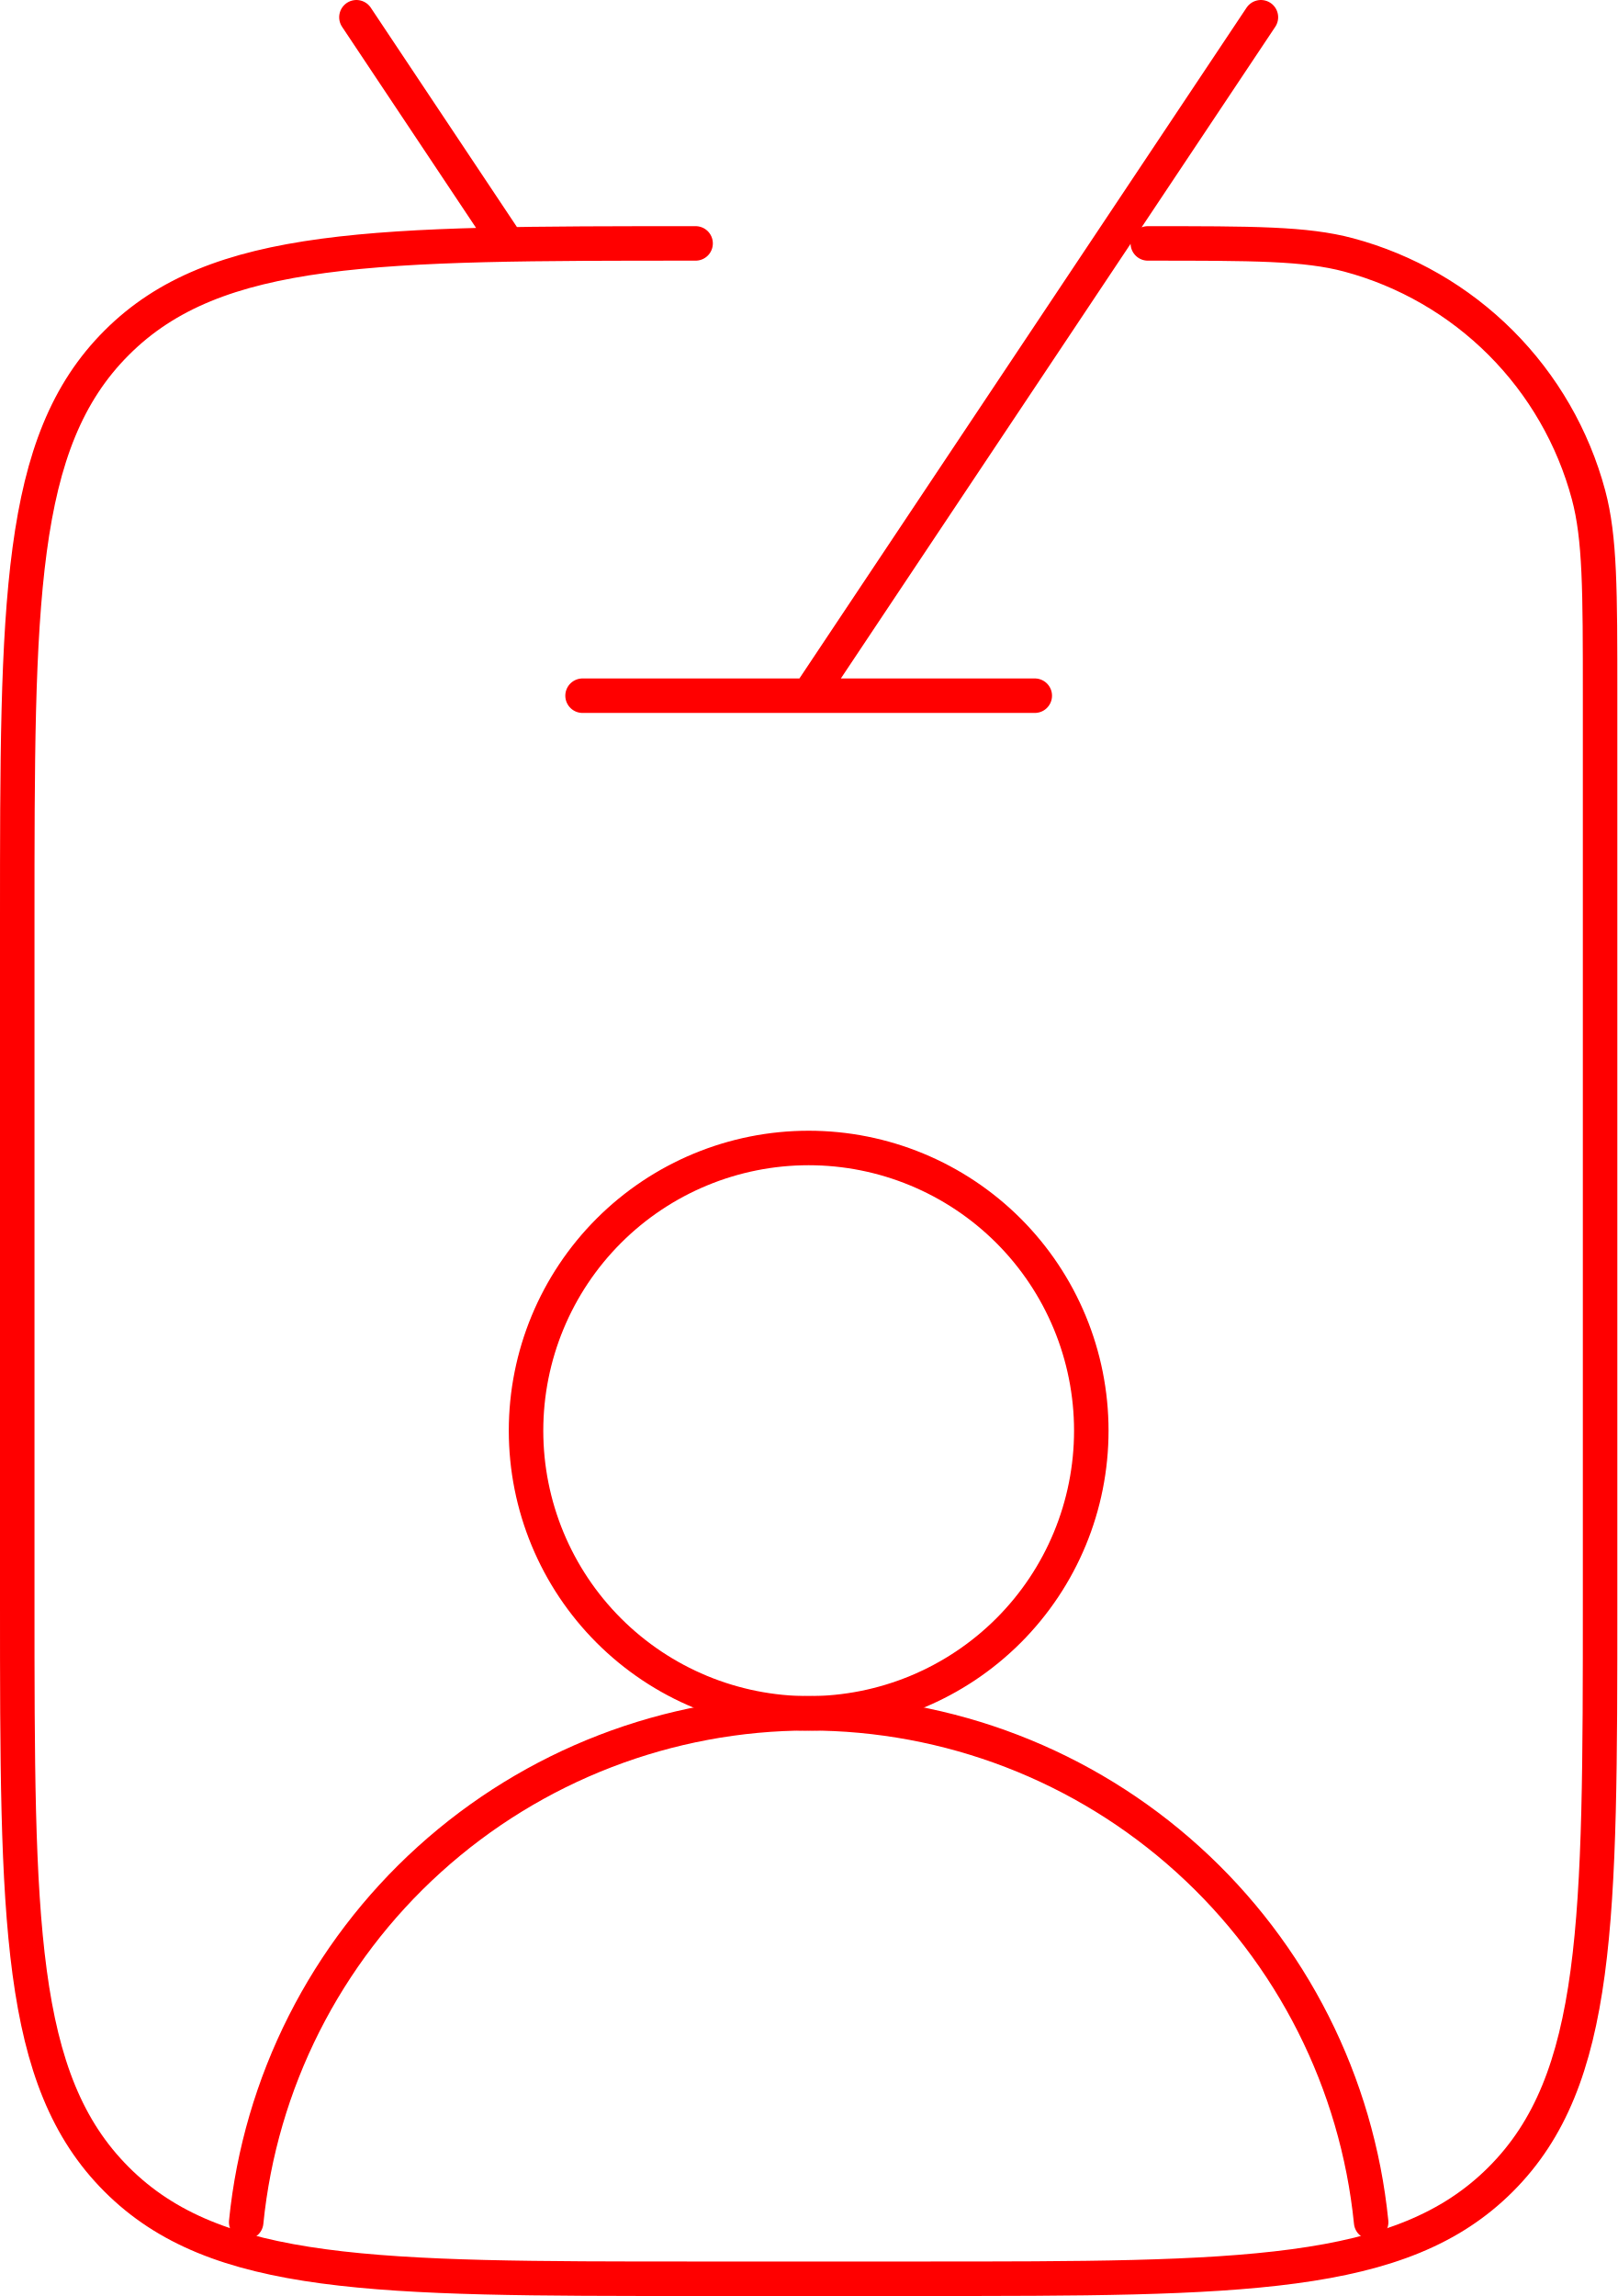
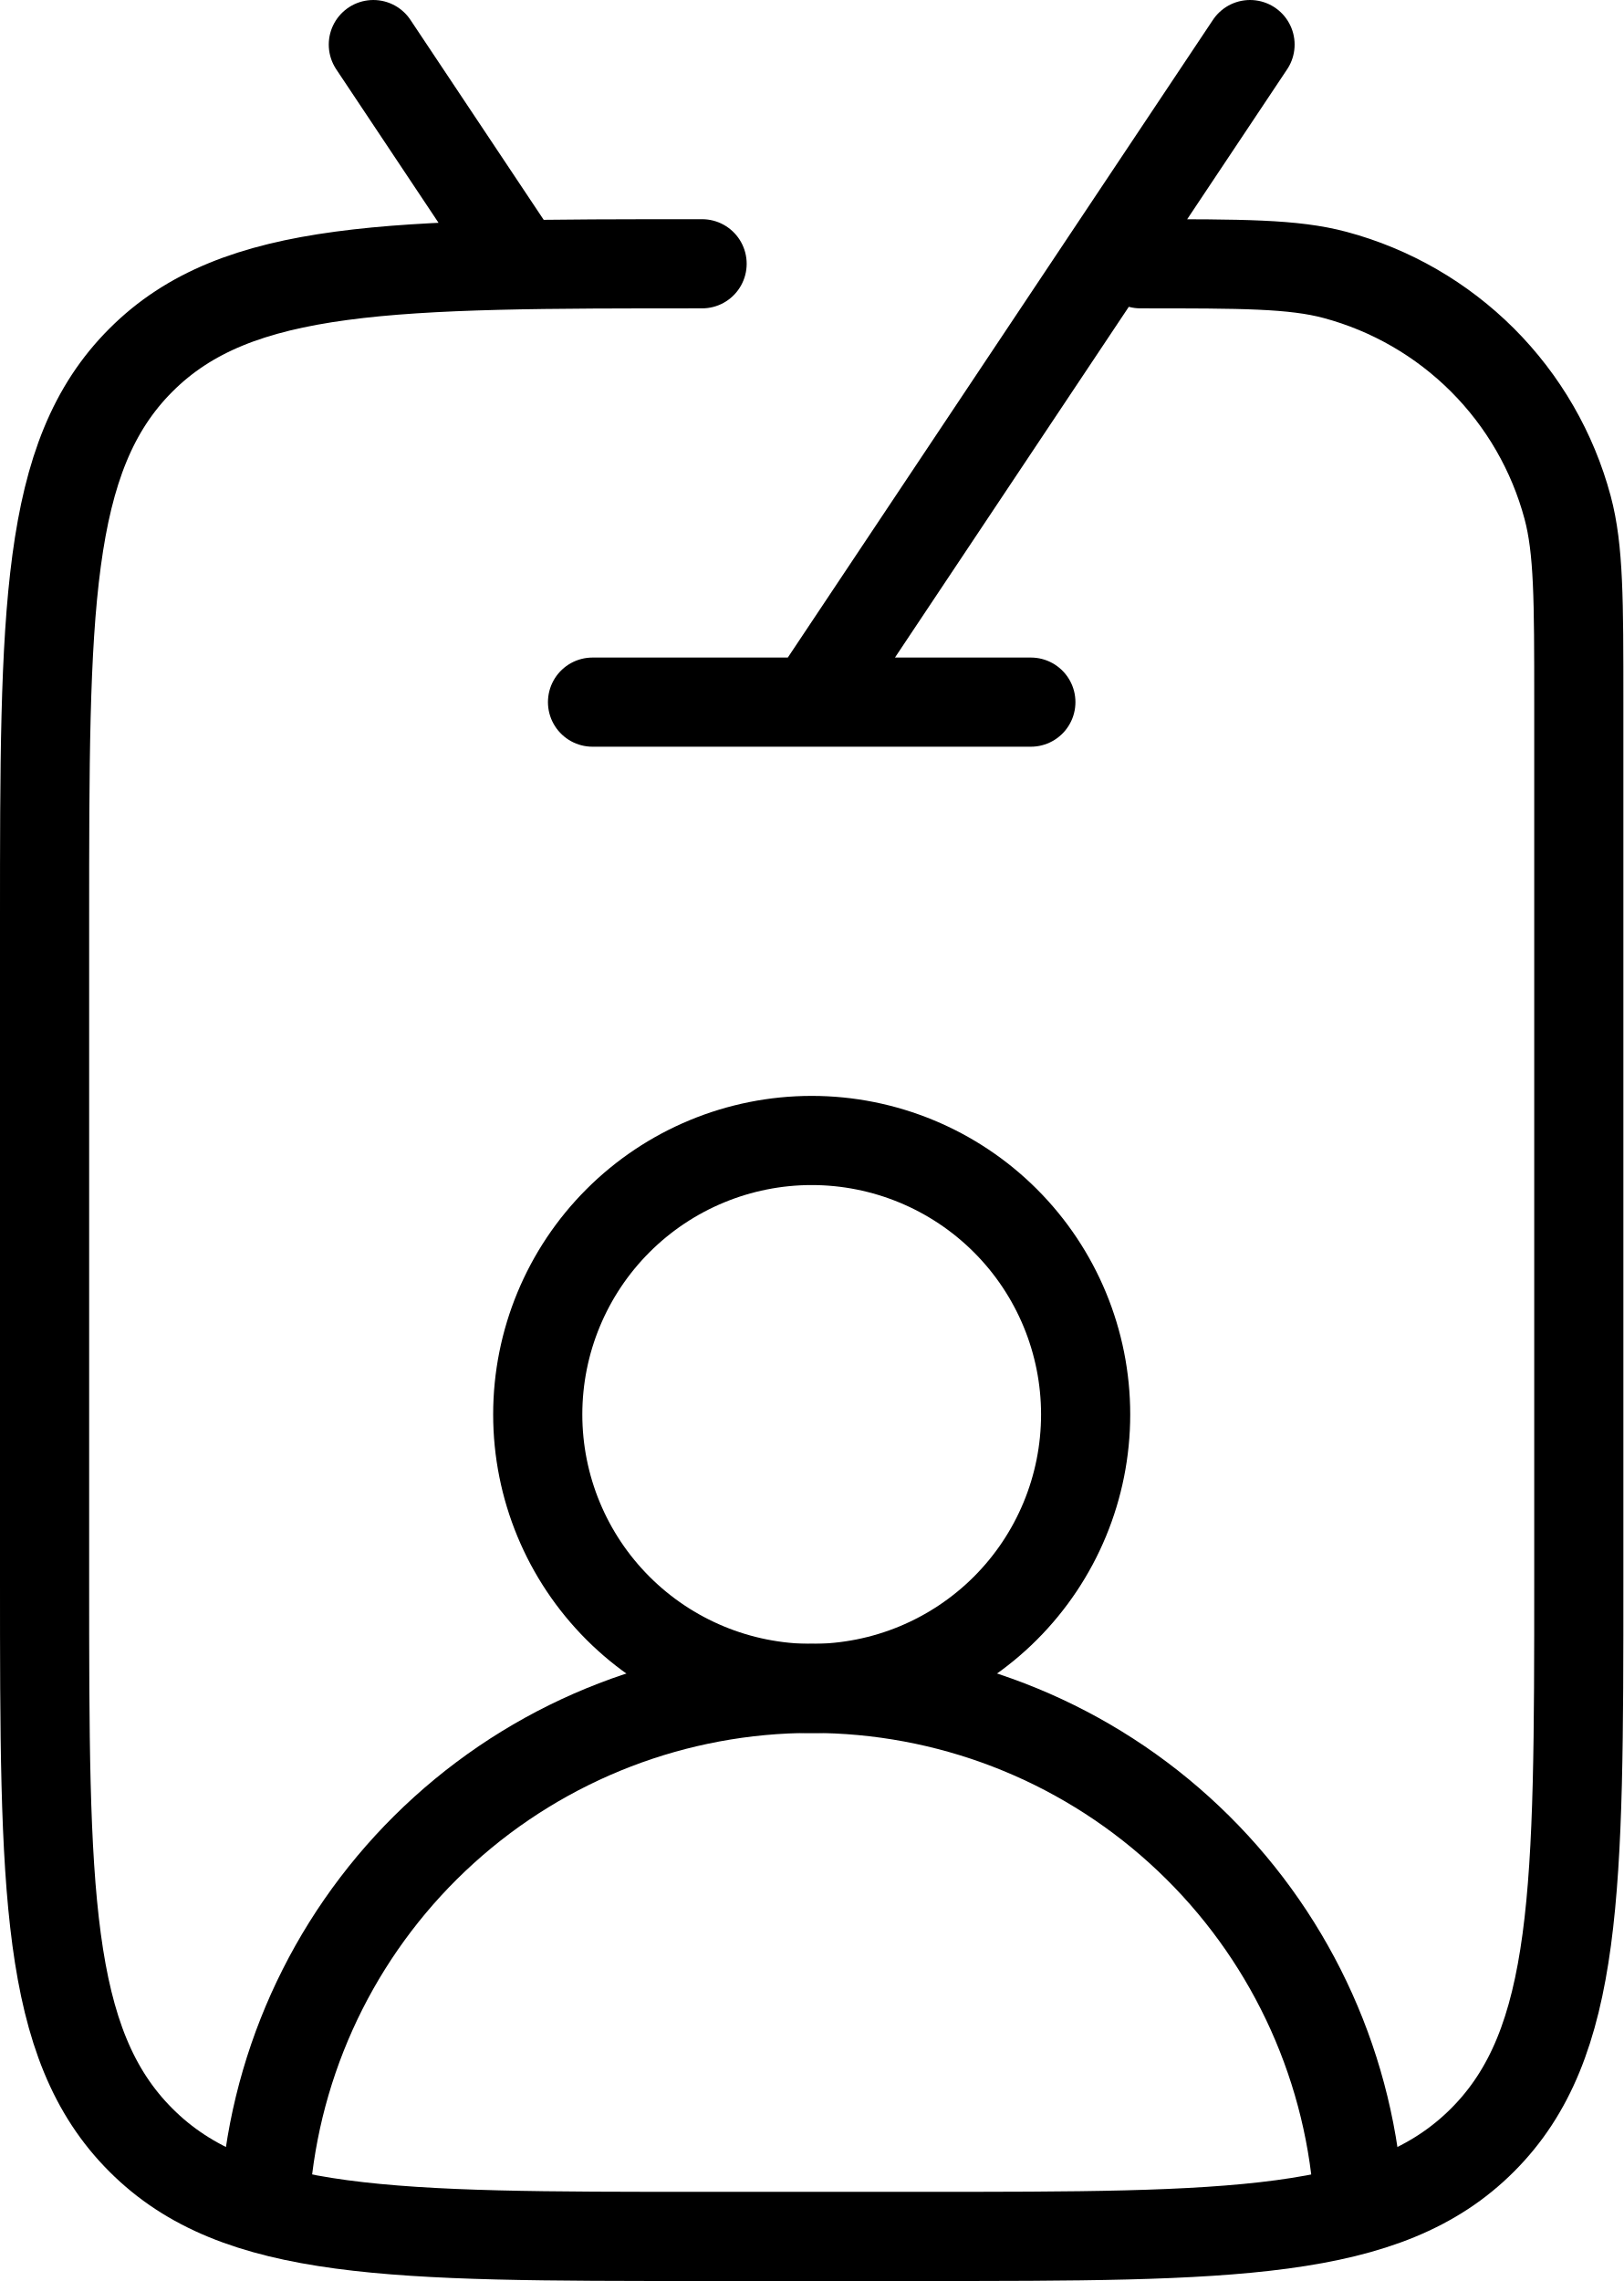
- <svg xmlns="http://www.w3.org/2000/svg" preserveAspectRatio="none" overflow="visible" style="display: block;" width="35.167" height="49.917" viewBox="0 0 35.167 49.917" fill="none">
+ <svg xmlns="http://www.w3.org/2000/svg" preserveAspectRatio="none" overflow="visible" style="display: block;" width="36.417" height="51.167" viewBox="-0.625 -0.625 36.417 51.167" fill="none">
  <g id="Group">
-     <path id="Vector" d="M24.958 5.292C27.245 5.292 28.388 5.292 29.324 5.542C30.575 5.877 31.716 6.536 32.632 7.452C33.547 8.367 34.206 9.508 34.541 10.759C34.792 11.696 34.792 12.839 34.792 15.125V15.125V34.792C34.792 41.744 34.792 45.222 32.631 47.381C30.472 49.542 26.994 49.542 20.042 49.542H15.125C8.173 49.542 4.694 49.542 2.536 47.381C0.375 45.222 0.375 41.744 0.375 34.792V20.042C0.375 13.089 0.375 9.611 2.536 7.453C4.694 5.292 8.173 5.292 15.125 5.292M12.667 15.125H17.583M17.583 15.125H22.5M17.583 15.125L27.417 0.375M11.027 5.292L7.75 0.375" stroke-width="0.75" stroke-linecap="round" stroke-linejoin="round" stroke="#FF0000" />
-     <path id="Vector_2" d="M23.729 31.104C23.729 29.474 23.082 27.911 21.929 26.758C20.776 25.606 19.213 24.958 17.583 24.958C15.953 24.958 14.39 25.606 13.238 26.758C12.085 27.911 11.438 29.474 11.438 31.104C11.438 32.734 12.085 34.297 13.238 35.45C14.39 36.602 15.953 37.25 17.583 37.25C19.213 37.25 20.776 36.602 21.929 35.45C23.082 34.297 23.729 32.734 23.729 31.104Z" stroke-width="0.75" stroke-linecap="round" stroke-linejoin="round" stroke="#FF0000" />
-     <path id="Vector_3" d="M5.353 48.312C5.657 45.28 7.077 42.469 9.337 40.425C11.597 38.38 14.536 37.248 17.583 37.248C20.631 37.248 23.57 38.38 25.829 40.425C28.089 42.469 29.509 45.28 29.814 48.312" stroke-width="0.75" stroke-linecap="round" stroke-linejoin="round" stroke="#FF0000" />
+     <path id="Vector" d="M24.958 5.292C27.245 5.292 28.388 5.292 29.324 5.542C30.575 5.877 31.716 6.536 32.632 7.452C33.547 8.367 34.206 9.508 34.541 10.759C34.792 11.696 34.792 12.839 34.792 15.125V15.125V34.792C34.792 41.744 34.792 45.222 32.631 47.381C30.472 49.542 26.994 49.542 20.042 49.542H15.125C8.173 49.542 4.694 49.542 2.536 47.381C0.375 45.222 0.375 41.744 0.375 34.792V20.042C0.375 13.089 0.375 9.611 2.536 7.453C4.694 5.292 8.173 5.292 15.125 5.292M12.667 15.125H17.583M17.583 15.125H22.5M17.583 15.125L27.417 0.375M11.027 5.292L7.75 0.375" stroke-width="2" stroke-linecap="round" stroke-linejoin="round" stroke="black" />
+     <path id="Vector_2" d="M23.729 31.104C23.729 29.474 23.082 27.911 21.929 26.758C20.776 25.606 19.213 24.958 17.583 24.958C15.953 24.958 14.39 25.606 13.238 26.758C12.085 27.911 11.438 29.474 11.438 31.104C11.438 32.734 12.085 34.297 13.238 35.45C14.39 36.602 15.953 37.25 17.583 37.25C19.213 37.25 20.776 36.602 21.929 35.45C23.082 34.297 23.729 32.734 23.729 31.104Z" stroke-width="2" stroke-linecap="round" stroke-linejoin="round" stroke="black" />
+     <path id="Vector_3" d="M5.353 48.312C5.657 45.28 7.077 42.469 9.337 40.425C11.597 38.38 14.536 37.248 17.583 37.248C20.631 37.248 23.57 38.38 25.829 40.425C28.089 42.469 29.509 45.28 29.814 48.312" stroke-width="2" stroke-linecap="round" stroke-linejoin="round" stroke="black" />
  </g>
</svg>
